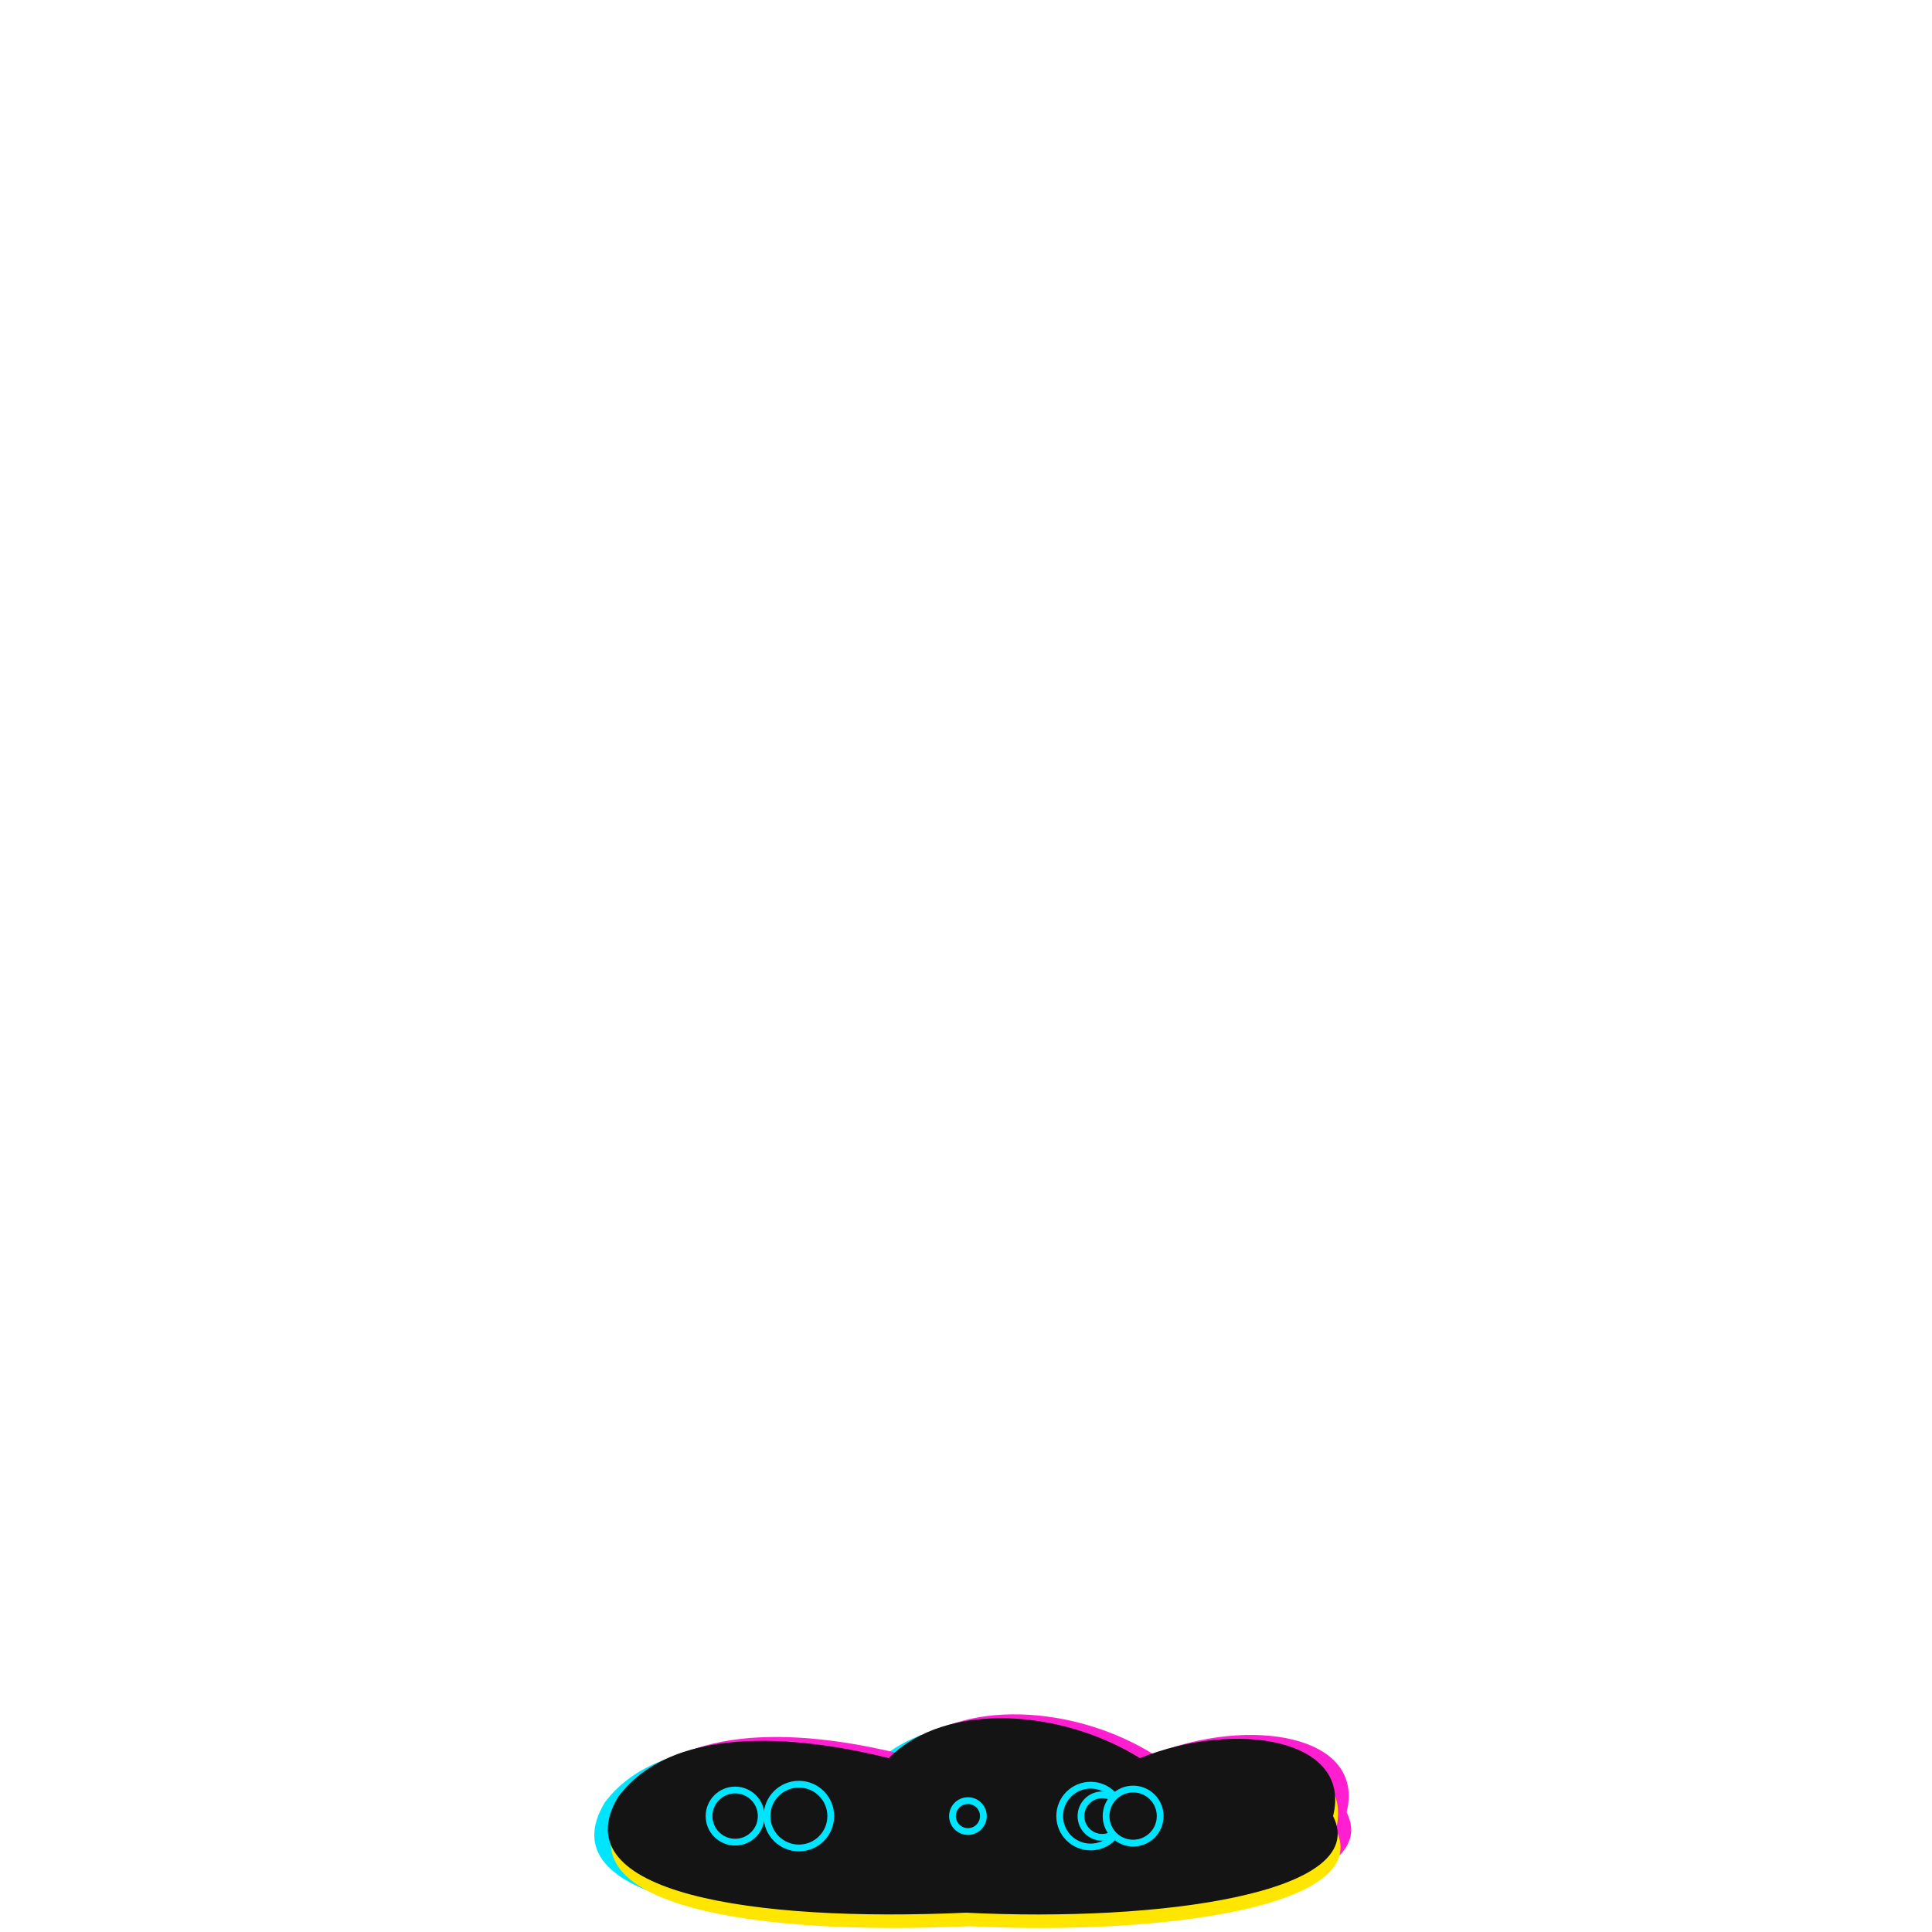
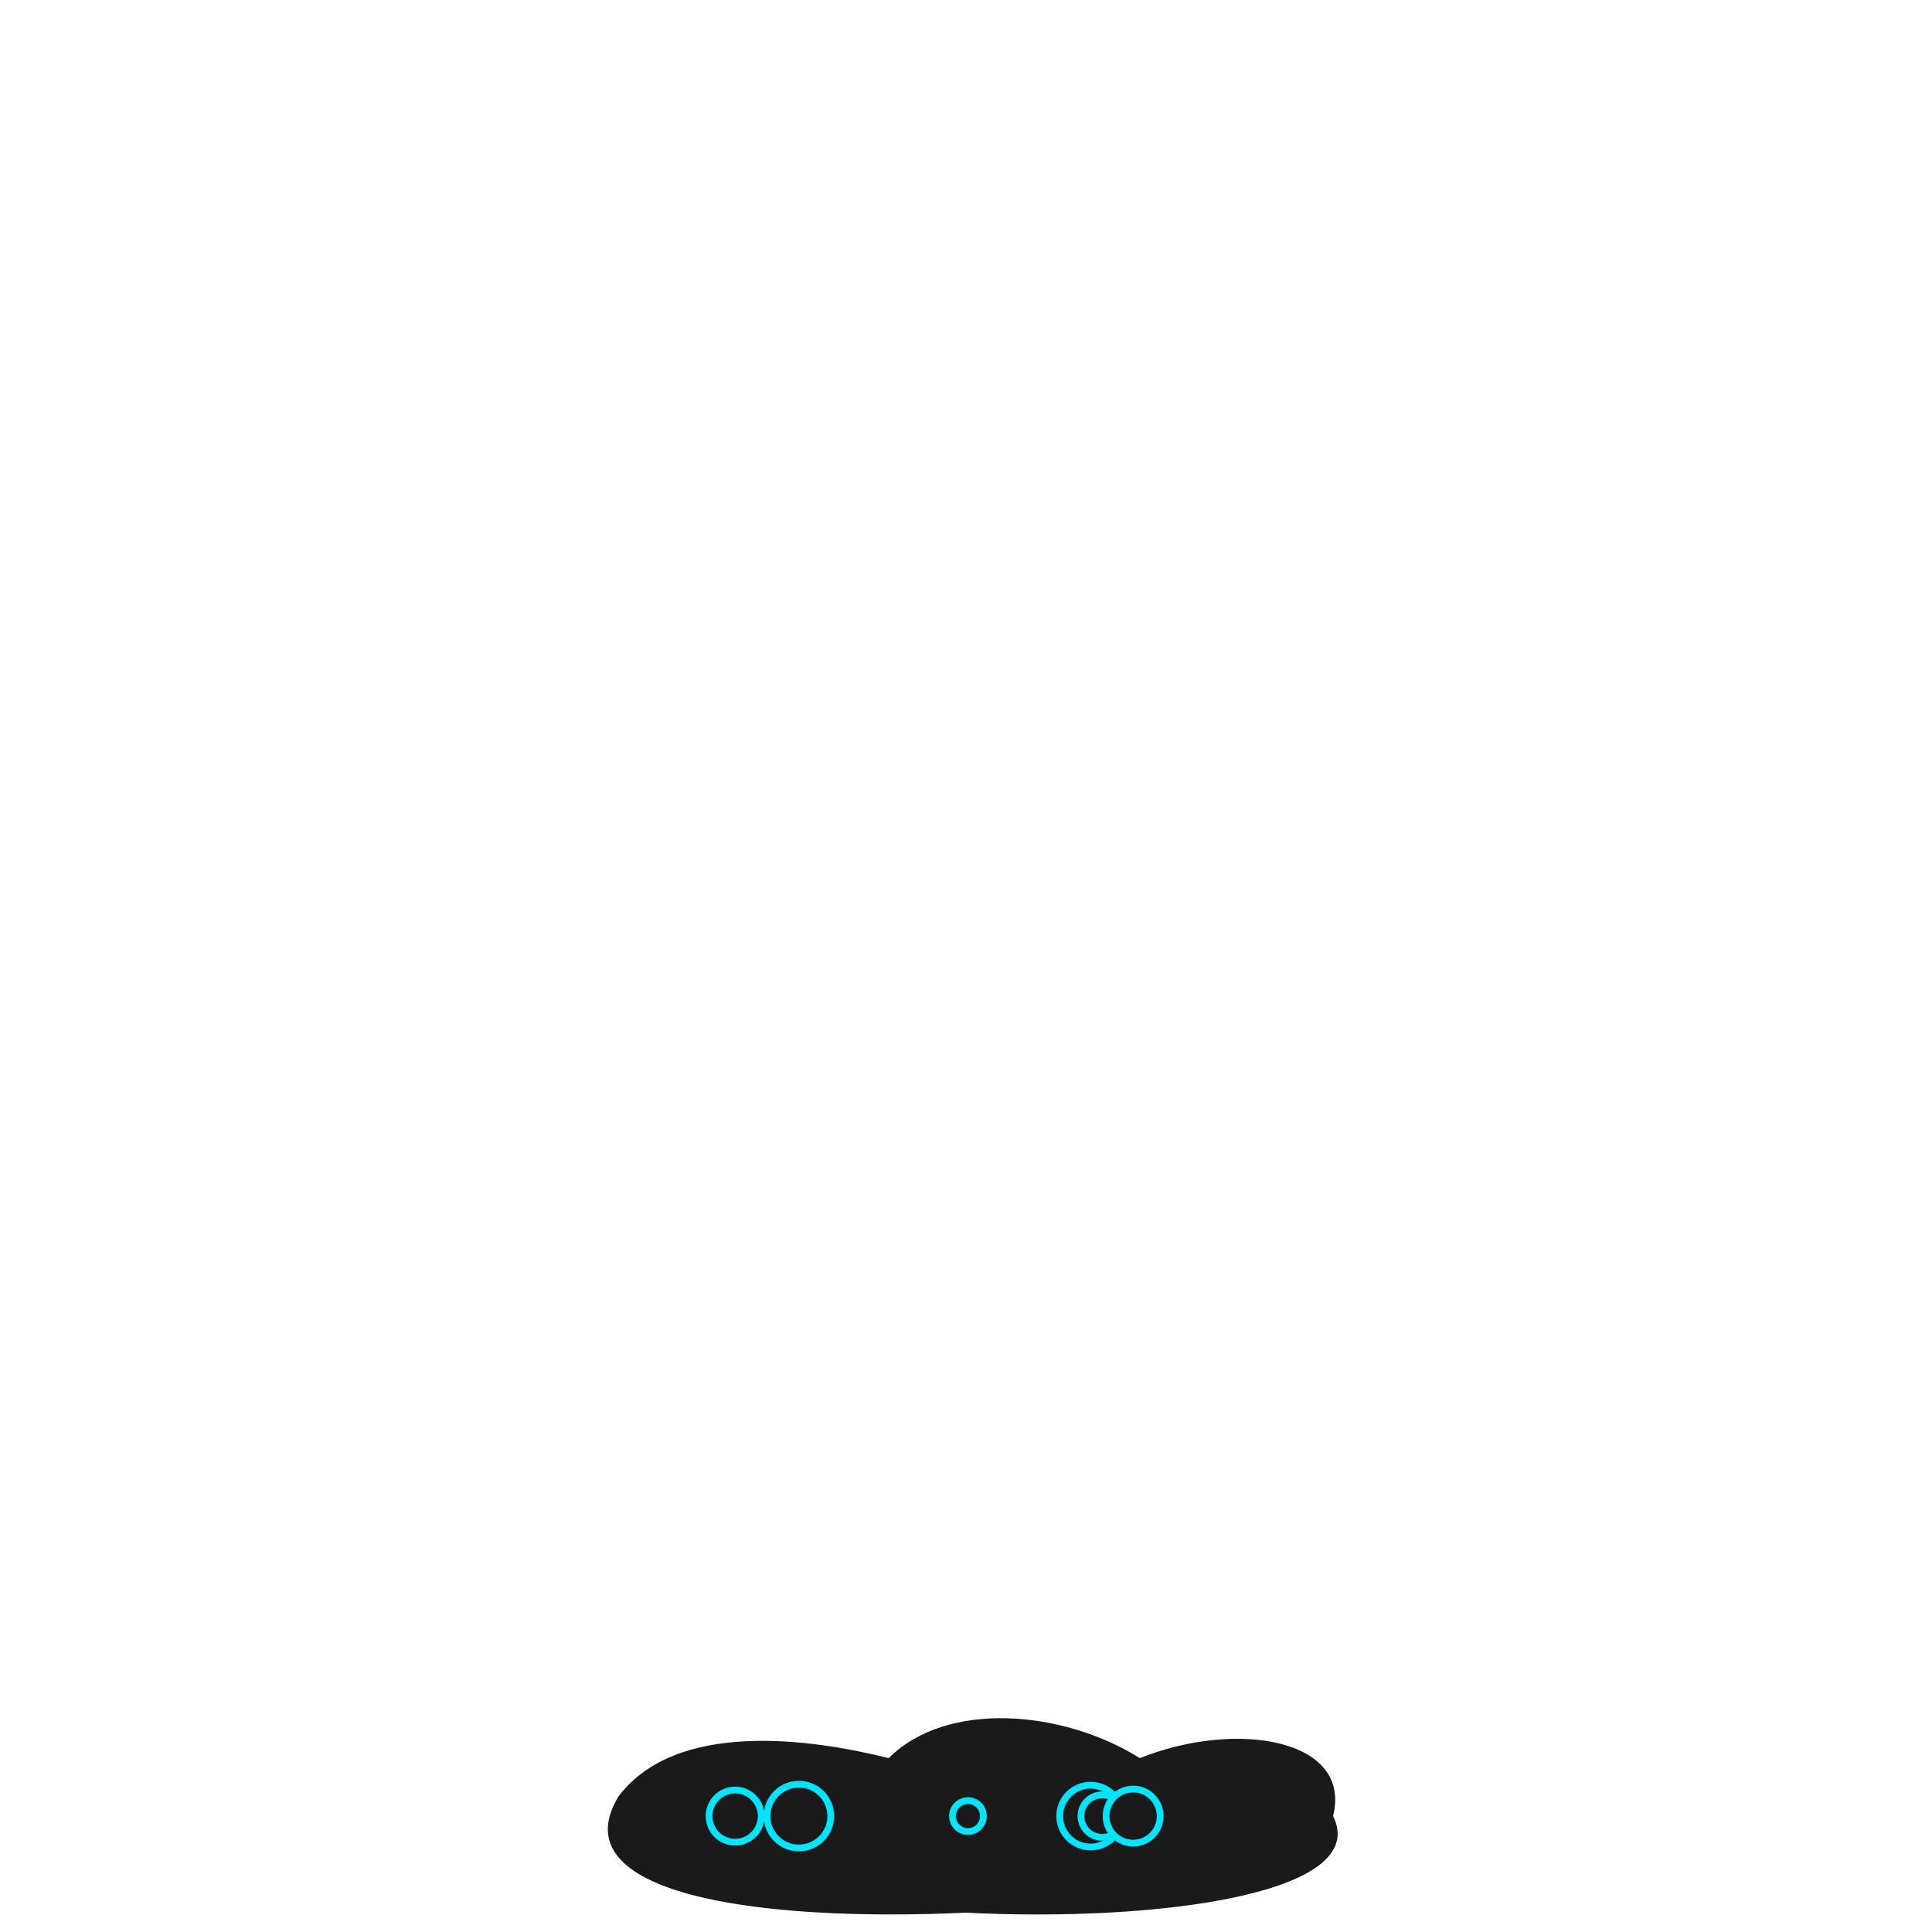
<svg xmlns="http://www.w3.org/2000/svg" viewBox="0 0 200 200" overflow="visible">
-   <path d="M64 186 C70 178 84 180 92 182 C98 176 110 177 118 182 C128 178 140 180 138 188 C142 196 120 199 100 198 C78 199 58 196 64 186Z" fill="#00e5ff" transform="translate(-1.4 0.6)" />
-   <path d="M64 186 C70 178 84 180 92 182 C98 176 110 177 118 182 C128 178 140 180 138 188 C142 196 120 199 100 198 C78 199 58 196 64 186Z" fill="#ff1fd1" transform="translate(1.4 -0.4)" />
-   <path d="M64 186 C70 178 84 180 92 182 C98 176 110 177 118 182 C128 178 140 180 138 188 C142 196 120 199 100 198 C78 199 58 196 64 186Z" fill="#ffe600" transform="translate(0.3 1.4)" />
-   <path d="M64 186 C70 178 84 180 92 182 C98 176 110 177 118 182 C128 178 140 180 138 188 C142 196 120 199 100 198 C78 199 58 196 64 186Z" fill="#141414" />
-   <circle cx="82.7" cy="188" r="3.3" fill="#141414" stroke="#00e5ff" stroke-width=".7">
+   <path d="M64 186 C70 178 84 180 92 182 C98 176 110 177 118 182 C128 178 140 180 138 188 C142 196 120 199 100 198 C78 199 58 196 64 186Z" fill="#1a1a1a" />
+   <circle cx="82.7" cy="188" r="3.3" fill="#1a1a1a" stroke="#00e5ff" stroke-width=".7">
    <animate attributeName="cy" values="190;183;181" keyTimes="0;.7;1" dur="1.6s" begin="0.4s" repeatCount="indefinite" />
    <animate attributeName="r" values="1.0;3.3;4.9" keyTimes="0;.7;1" dur="1.6s" begin="0.4s" repeatCount="indefinite" />
    <animate attributeName="opacity" values="1;1;0" keyTimes="0;.8;1" dur="1.6s" begin="0.4s" repeatCount="indefinite" />
  </circle>
-   <circle cx="112.9" cy="188" r="3.2" fill="#141414" stroke="#00e5ff" stroke-width=".7">
+   <circle cx="112.9" cy="188" r="3.2" fill="#1a1a1a" stroke="#00e5ff" stroke-width=".7">
    <animate attributeName="cy" values="190;183;181" keyTimes="0;.7;1" dur="1.2s" begin="0.5s" repeatCount="indefinite" />
    <animate attributeName="r" values="1.0;3.2;4.9" keyTimes="0;.7;1" dur="1.2s" begin="0.5s" repeatCount="indefinite" />
    <animate attributeName="opacity" values="1;1;0" keyTimes="0;.8;1" dur="1.2s" begin="0.5s" repeatCount="indefinite" />
  </circle>
-   <circle cx="114.1" cy="188" r="2.2" fill="#141414" stroke="#00e5ff" stroke-width=".7">
+   <circle cx="114.1" cy="188" r="2.2" fill="#1a1a1a" stroke="#00e5ff" stroke-width=".7">
    <animate attributeName="cy" values="190;183;181" keyTimes="0;.7;1" dur="1.4s" begin="0.0s" repeatCount="indefinite" />
    <animate attributeName="r" values="0.7;2.2;3.3" keyTimes="0;.7;1" dur="1.4s" begin="0.0s" repeatCount="indefinite" />
    <animate attributeName="opacity" values="1;1;0" keyTimes="0;.8;1" dur="1.4s" begin="0.0s" repeatCount="indefinite" />
  </circle>
-   <circle cx="76.1" cy="188" r="2.7" fill="#141414" stroke="#00e5ff" stroke-width=".7">
+   <circle cx="76.1" cy="188" r="2.7" fill="#1a1a1a" stroke="#00e5ff" stroke-width=".7">
    <animate attributeName="cy" values="190;183;181" keyTimes="0;.7;1" dur="2.2s" begin="2.0s" repeatCount="indefinite" />
    <animate attributeName="r" values="0.8;2.7;4.1" keyTimes="0;.7;1" dur="2.2s" begin="2.0s" repeatCount="indefinite" />
    <animate attributeName="opacity" values="1;1;0" keyTimes="0;.8;1" dur="2.2s" begin="2.0s" repeatCount="indefinite" />
  </circle>
-   <circle cx="100.2" cy="188" r="1.6" fill="#141414" stroke="#00e5ff" stroke-width=".7">
+   <circle cx="100.2" cy="188" r="1.6" fill="#1a1a1a" stroke="#00e5ff" stroke-width=".7">
    <animate attributeName="cy" values="190;183;181" keyTimes="0;.7;1" dur="1.5s" begin="1.6s" repeatCount="indefinite" />
    <animate attributeName="r" values="0.5;1.6;2.5" keyTimes="0;.7;1" dur="1.5s" begin="1.6s" repeatCount="indefinite" />
    <animate attributeName="opacity" values="1;1;0" keyTimes="0;.8;1" dur="1.5s" begin="1.6s" repeatCount="indefinite" />
  </circle>
-   <circle cx="117.3" cy="188" r="2.8" fill="#141414" stroke="#00e5ff" stroke-width=".7">
+   <circle cx="117.3" cy="188" r="2.8" fill="#1a1a1a" stroke="#00e5ff" stroke-width=".7">
    <animate attributeName="cy" values="190;183;181" keyTimes="0;.7;1" dur="1.4s" begin="1.1s" repeatCount="indefinite" />
    <animate attributeName="r" values="0.8;2.8;4.1" keyTimes="0;.7;1" dur="1.4s" begin="1.1s" repeatCount="indefinite" />
    <animate attributeName="opacity" values="1;1;0" keyTimes="0;.8;1" dur="1.4s" begin="1.1s" repeatCount="indefinite" />
  </circle>
</svg>
